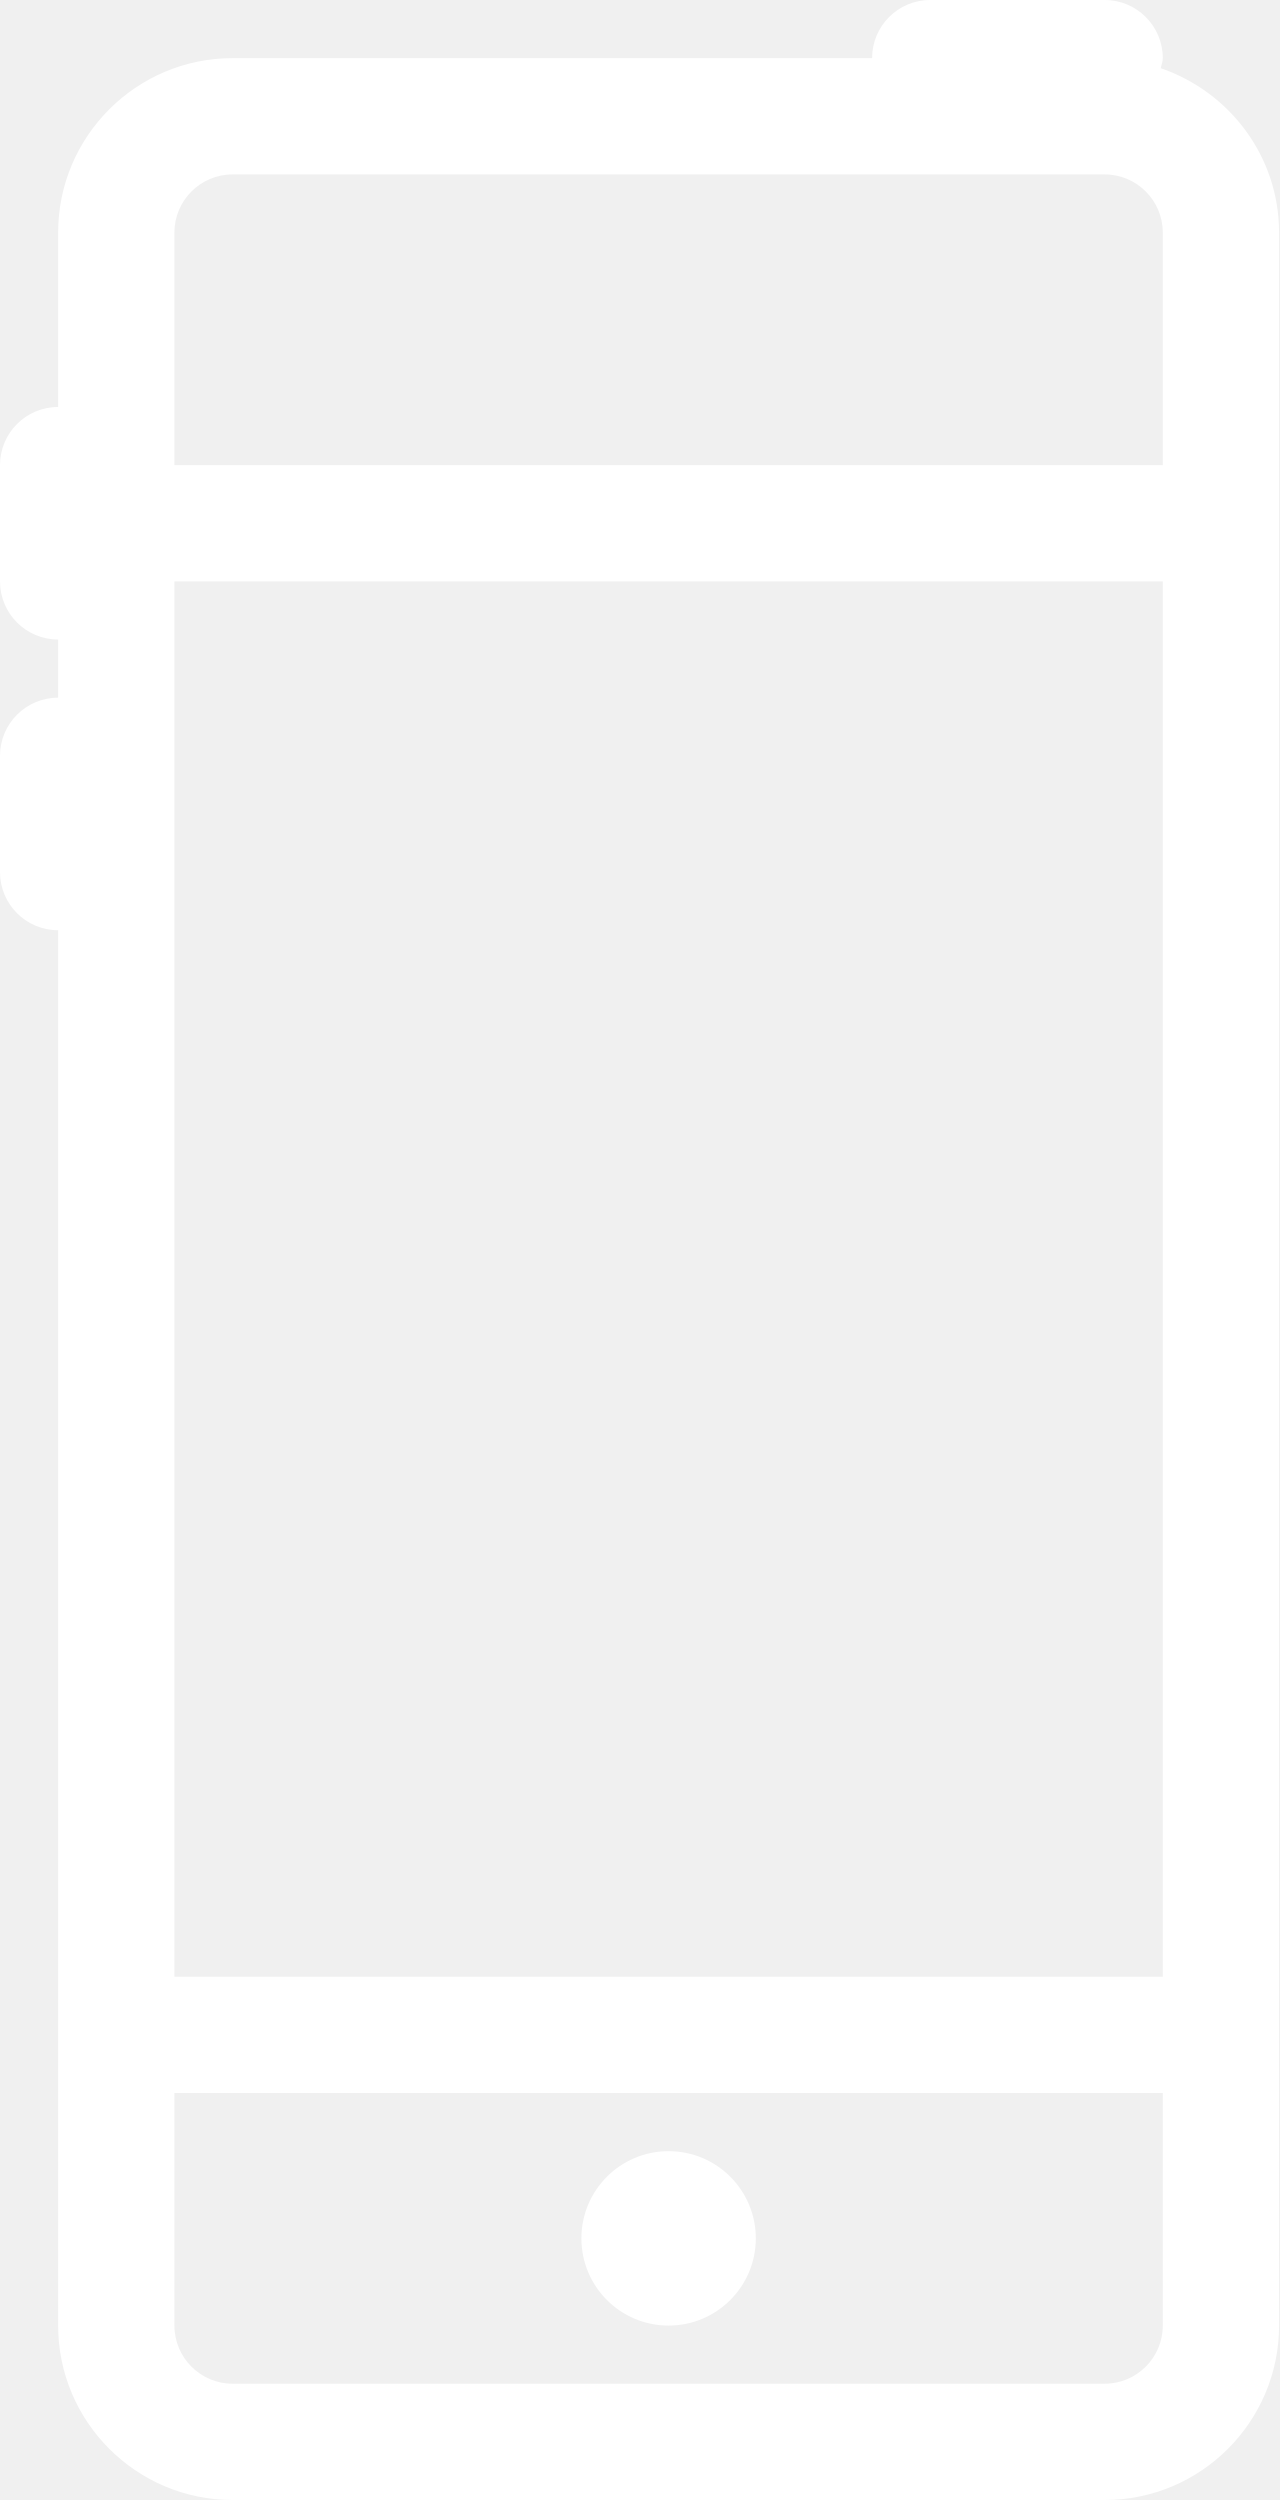
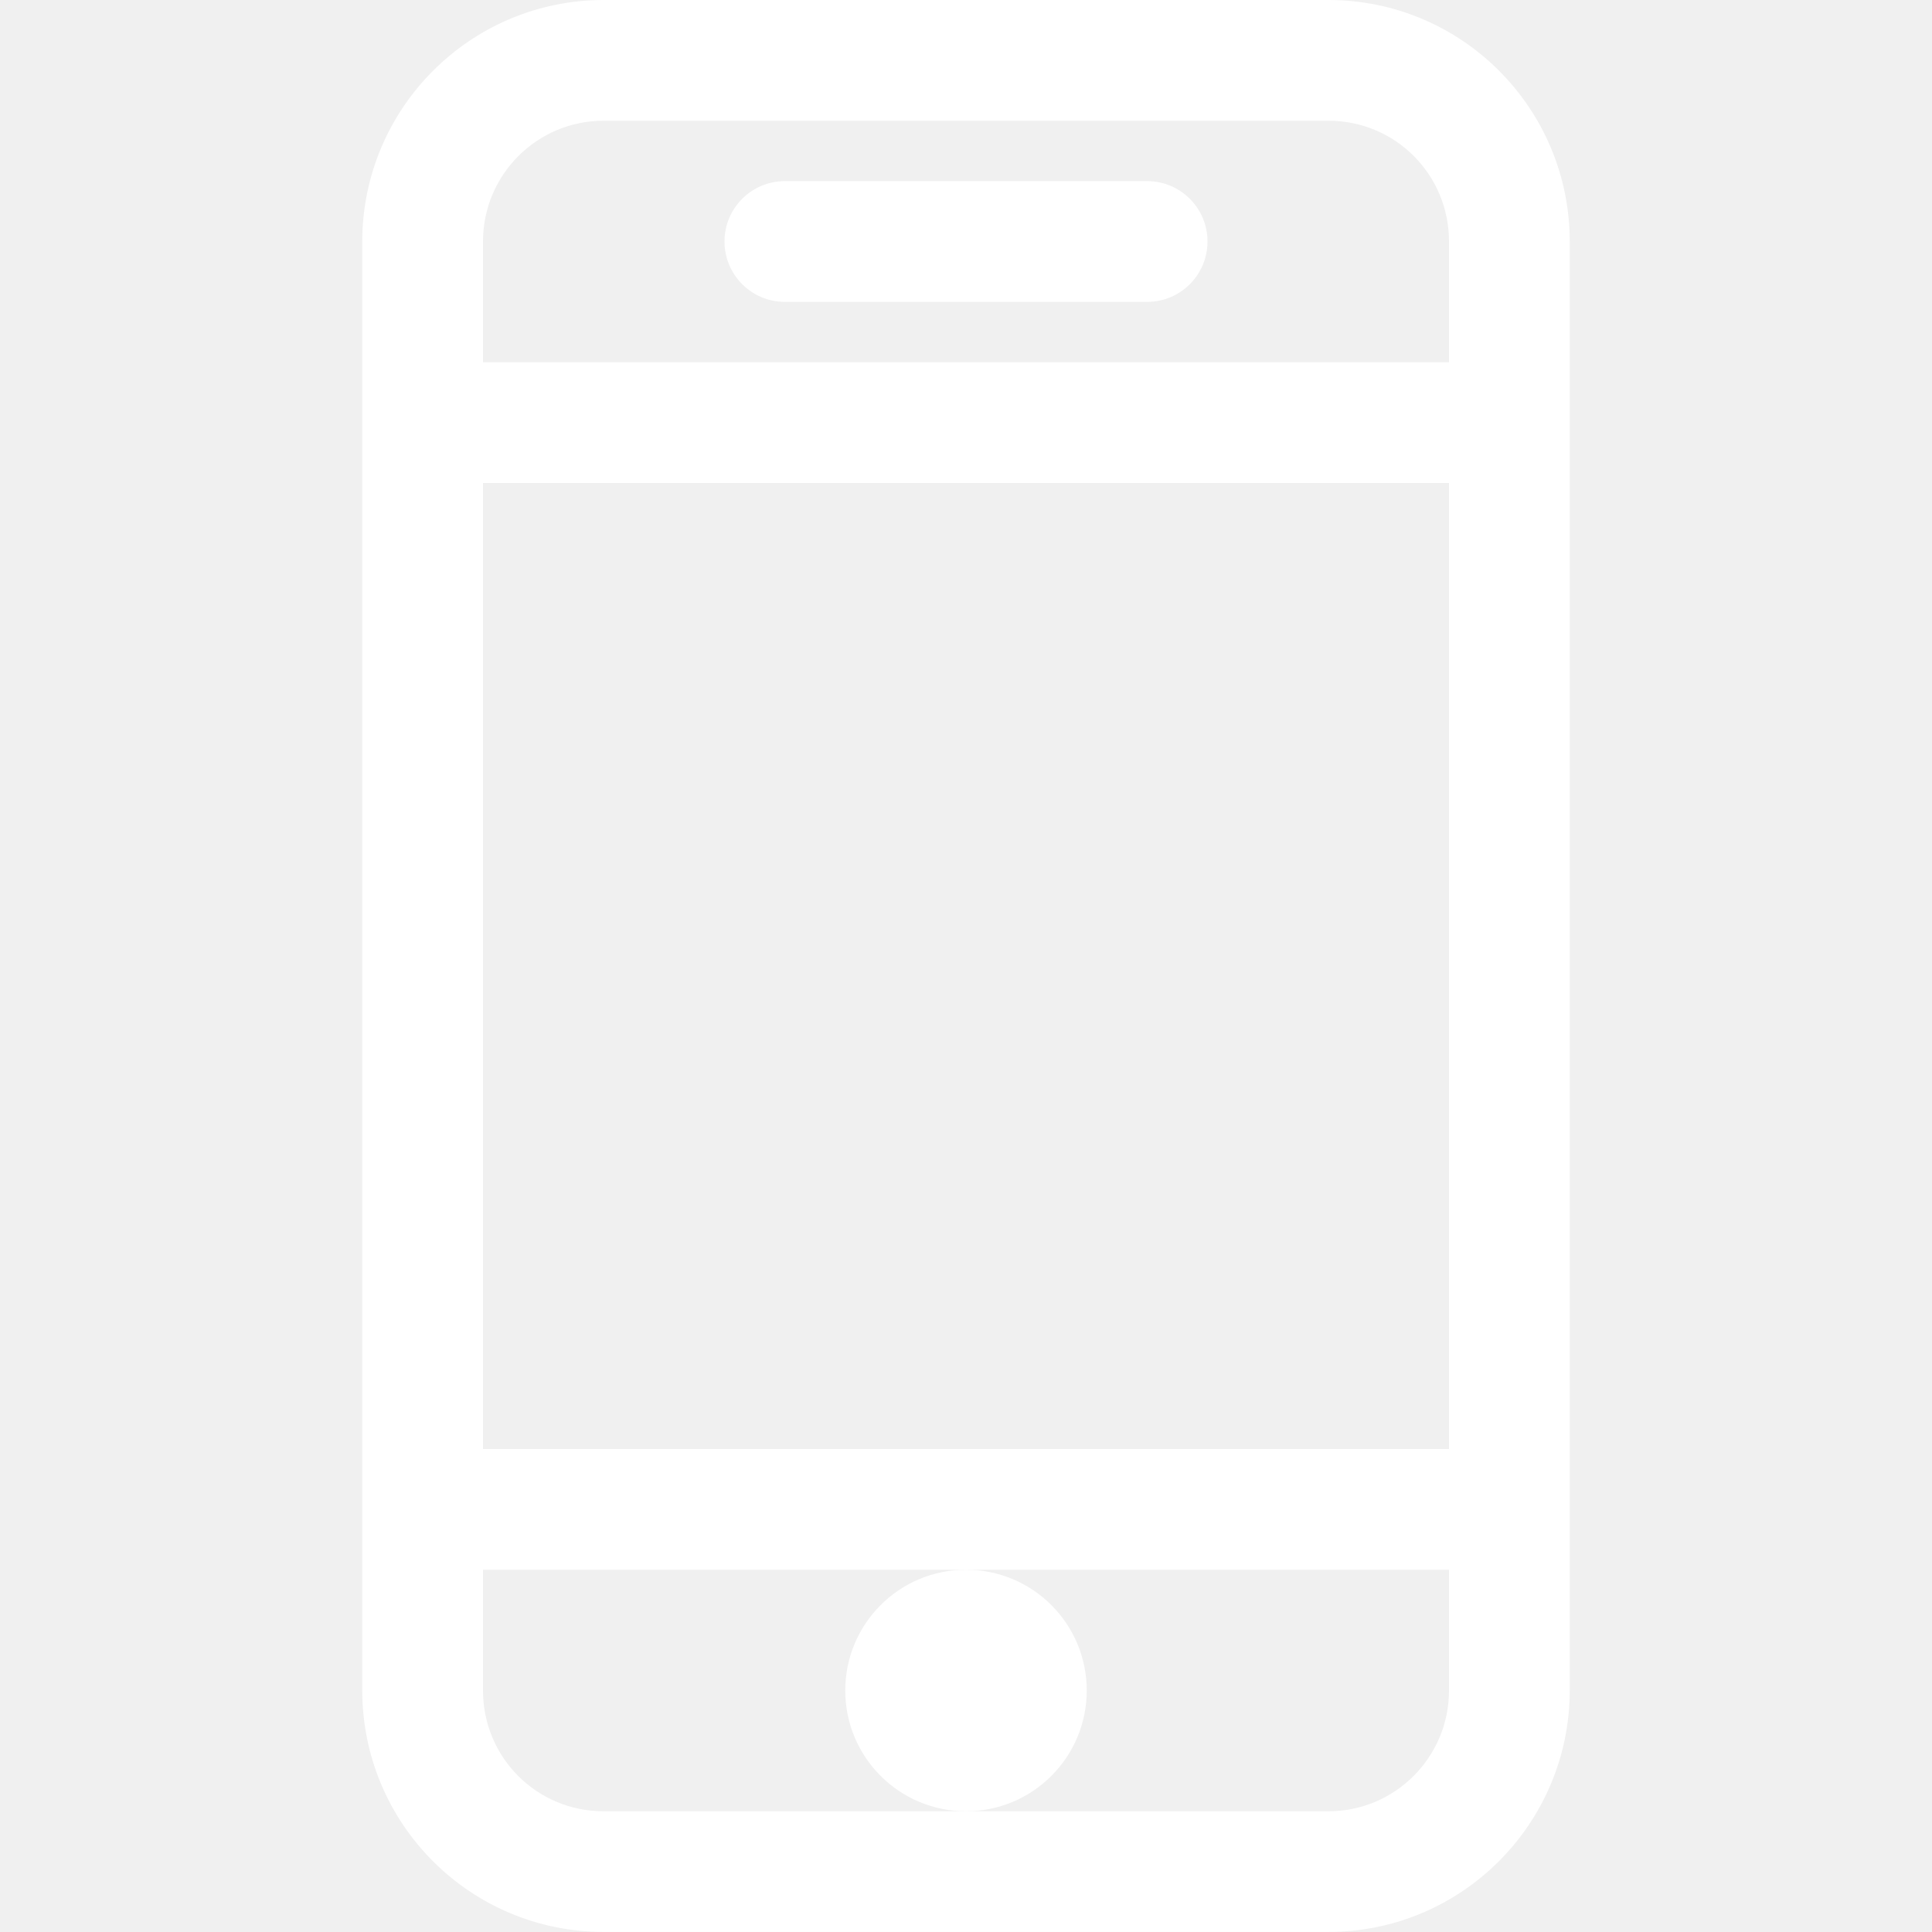
- <svg xmlns="http://www.w3.org/2000/svg" width="22px" height="43px" viewBox="0 0 22 43" version="1.1">
-   <defs />
-   <g id="Design" stroke="none" stroke-width="1" fill="none" fill-rule="evenodd">
-     <g id="3a-Sync-files-and-photos" transform="translate(-754, -936)" fill="#FFFFFF">
-       <g id="Section-1" transform="translate(0, 711)">
-         <g id="4" transform="translate(754, 221)">
-           <path d="M20,44 L20,40 L3,40 L3,44 C3,44.551 3.448,45 4,45 L19,45 C19.552,45 20,44.551 20,44 L20,44 Z M3,8 L3,12 L20,12 L20,8 C20,7.449 19.552,7 19,7 L4,7 C3.448,7 3,7.449 3,8 L3,8 Z M3,38 L20,38 L20,14 L3,14 L3,38 Z M22,8 L22,44 C22,45.654 20.654,47 19,47 L4,47 C2.346,47 1,45.654 1,44 L1,20 C0.447,20 0,19.552 0,19 L0,17 C0,16.448 0.447,16 1,16 L1,15 C0.447,15 0,14.552 0,14 L0,12 C0,11.448 0.447,11 1,11 L1,8 C1,6.346 2.346,5 4,5 L15,5 C15,4.448 15.447,4 16,4 L19,4 C19.553,4 20,4.448 20,5 C20,5.062 19.976,5.115 19.965,5.173 C21.144,5.578 22,6.685 22,8 L22,8 Z M13,42.5 C13,43.328 12.328,44 11.5,44 C10.671,44 10,43.328 10,42.5 C10,41.672 10.671,41 11.5,41 C12.328,41 13,41.672 13,42.5 L13,42.5 Z" id="Page-1" />
-         </g>
-       </g>
-     </g>
+ <svg xmlns="http://www.w3.org/2000/svg" width="32" height="32" viewBox="0 0 32 32">
+   <g fill="#fff">
+     <path d="M22.001 0h-12.002c-2.207 0-3.999 1.793-3.999 4.004v23.991c0 2.215 1.79 4.004 3.999 4.004h12.002c2.207 0 3.999-1.793 3.999-4.004v-23.991c0-2.215-1.79-4.004-3.999-4.004zm1.999 28c0 1.105-.895 2-1.994 2h-12.012c-1.101 0-1.994-.889-1.994-2v-2h16v2zm0-4h-16v-16h16v16zm0-18h-16v-2c0-1.105.895-2 1.994-2h12.012c1.101 0 1.994.888 1.994 2v2zM19 3h-6c-.552 0-1 .448-1 1s.448 1 1 1h6c.553 0 1-.448 1-1s-.447-1-1-1z" />
+     <circle cx="16" cy="28" r="2" />
  </g>
</svg>
